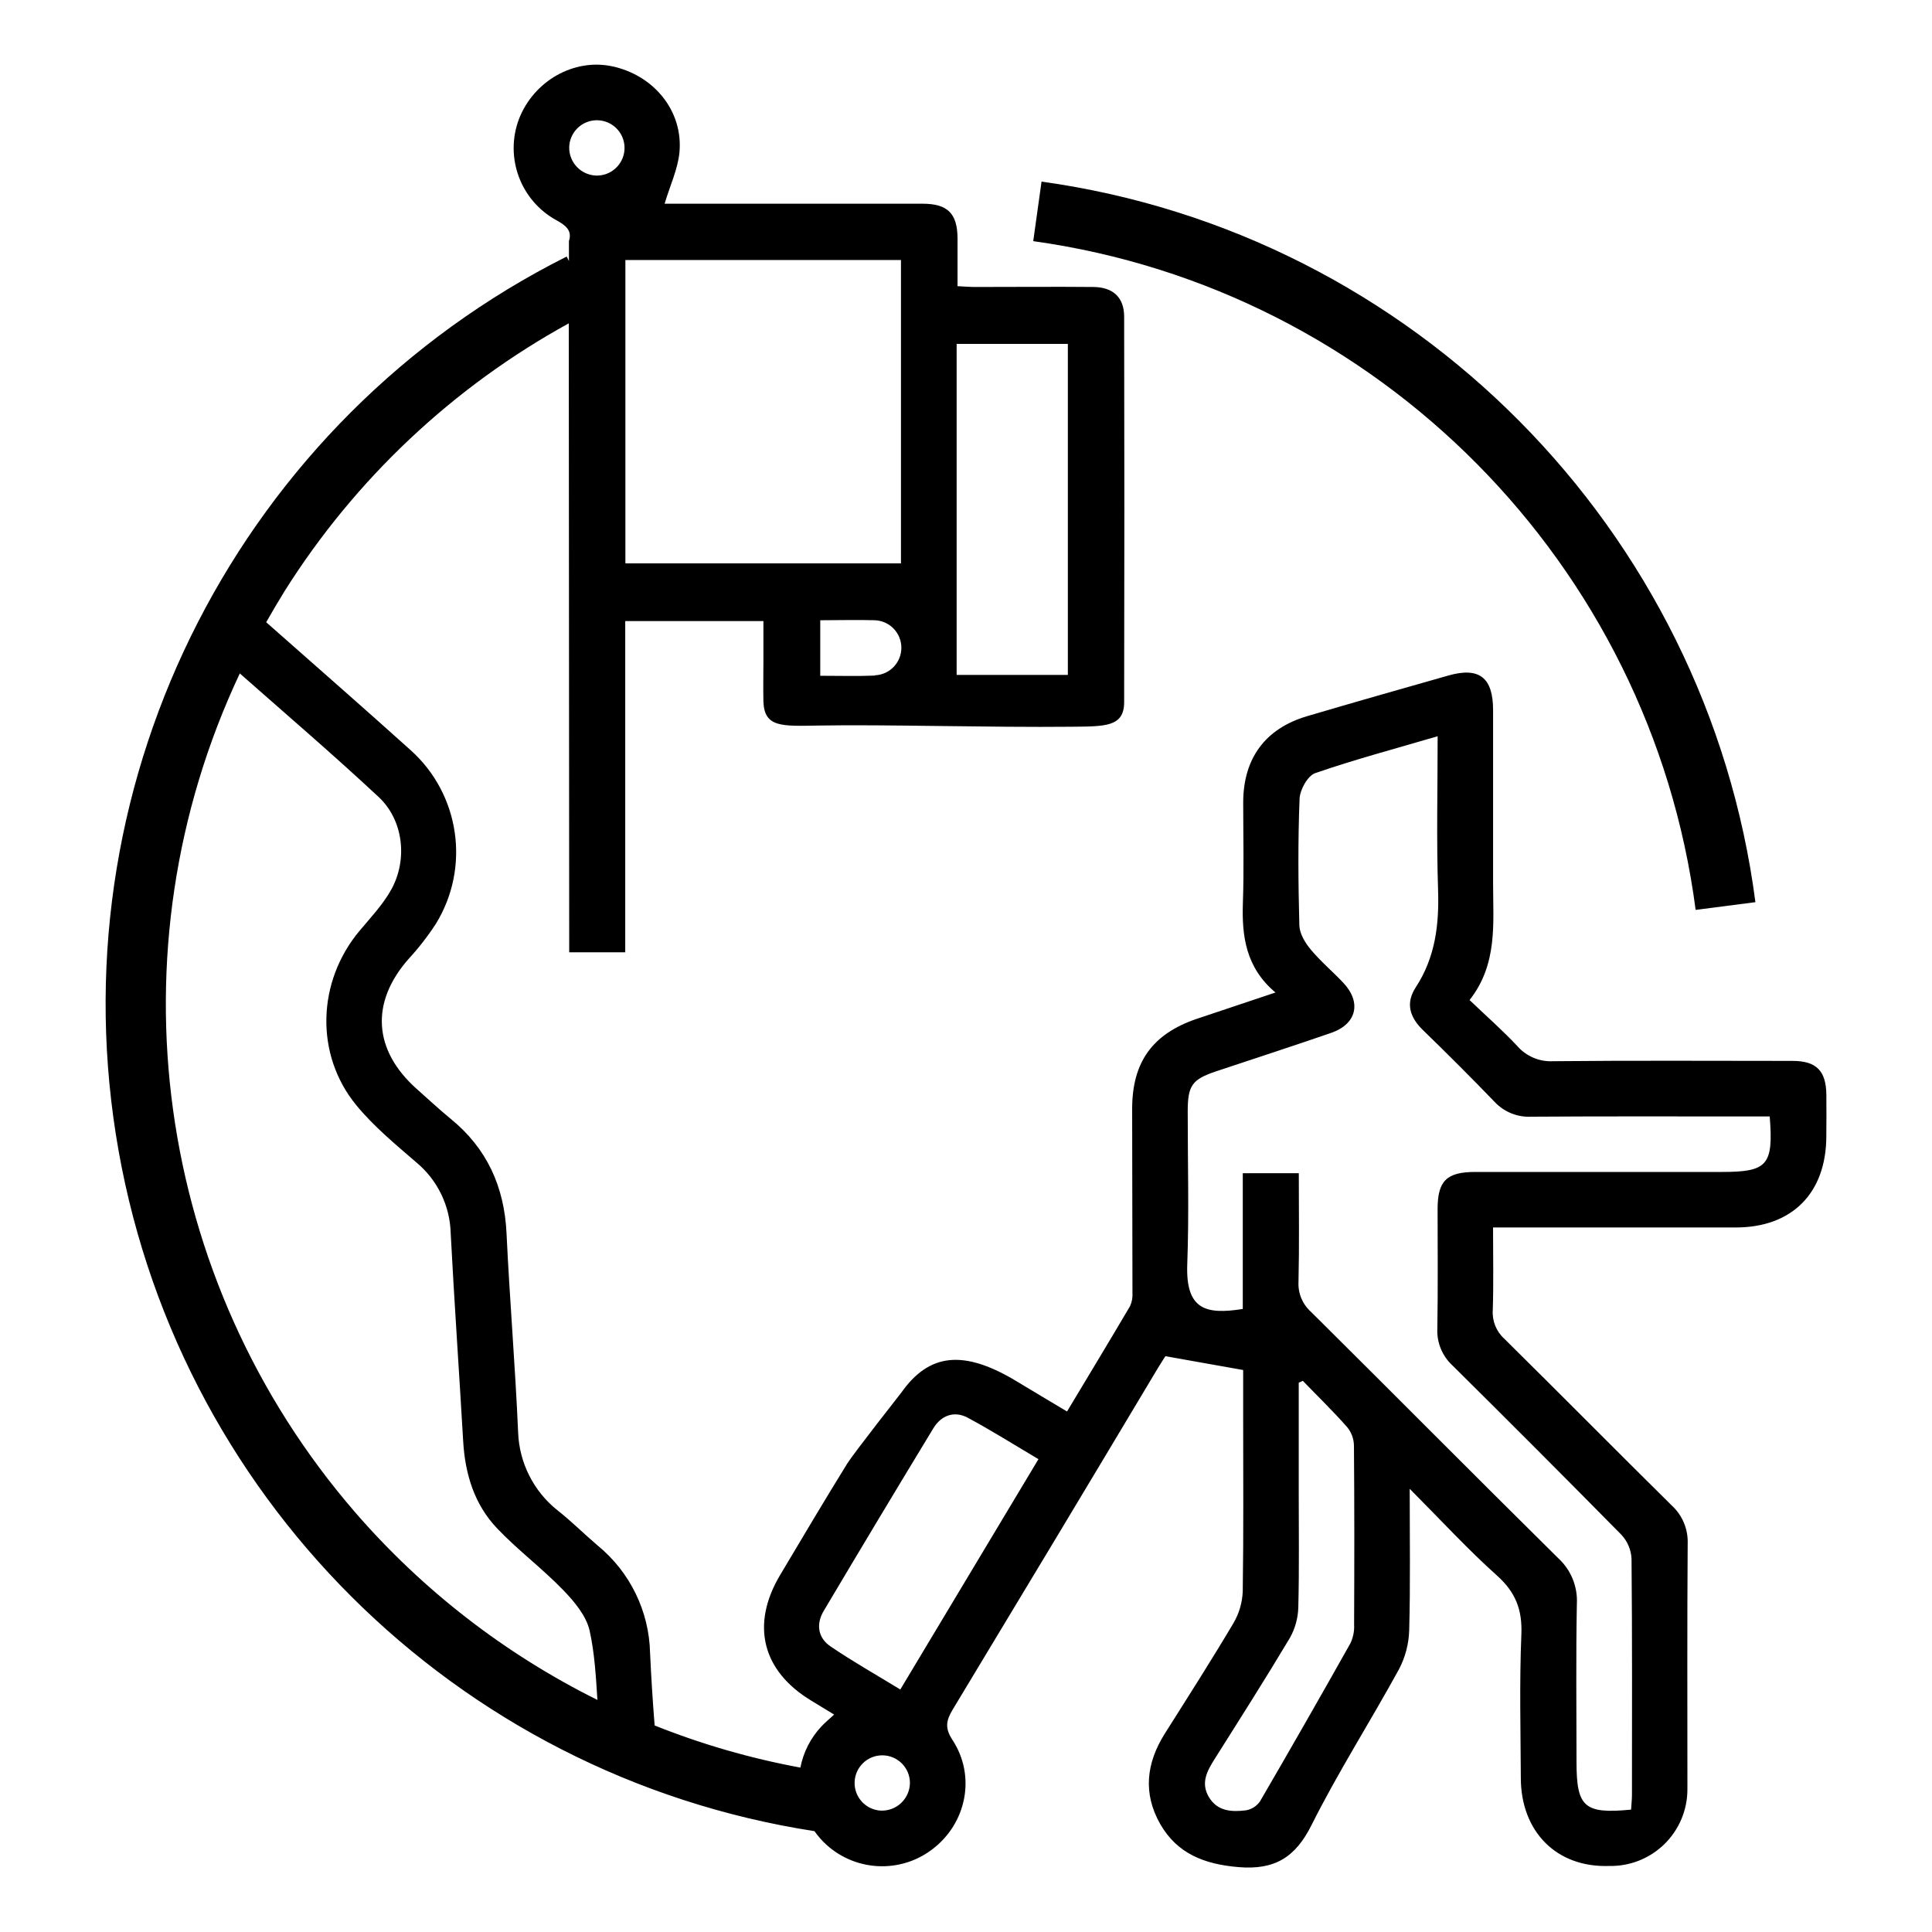
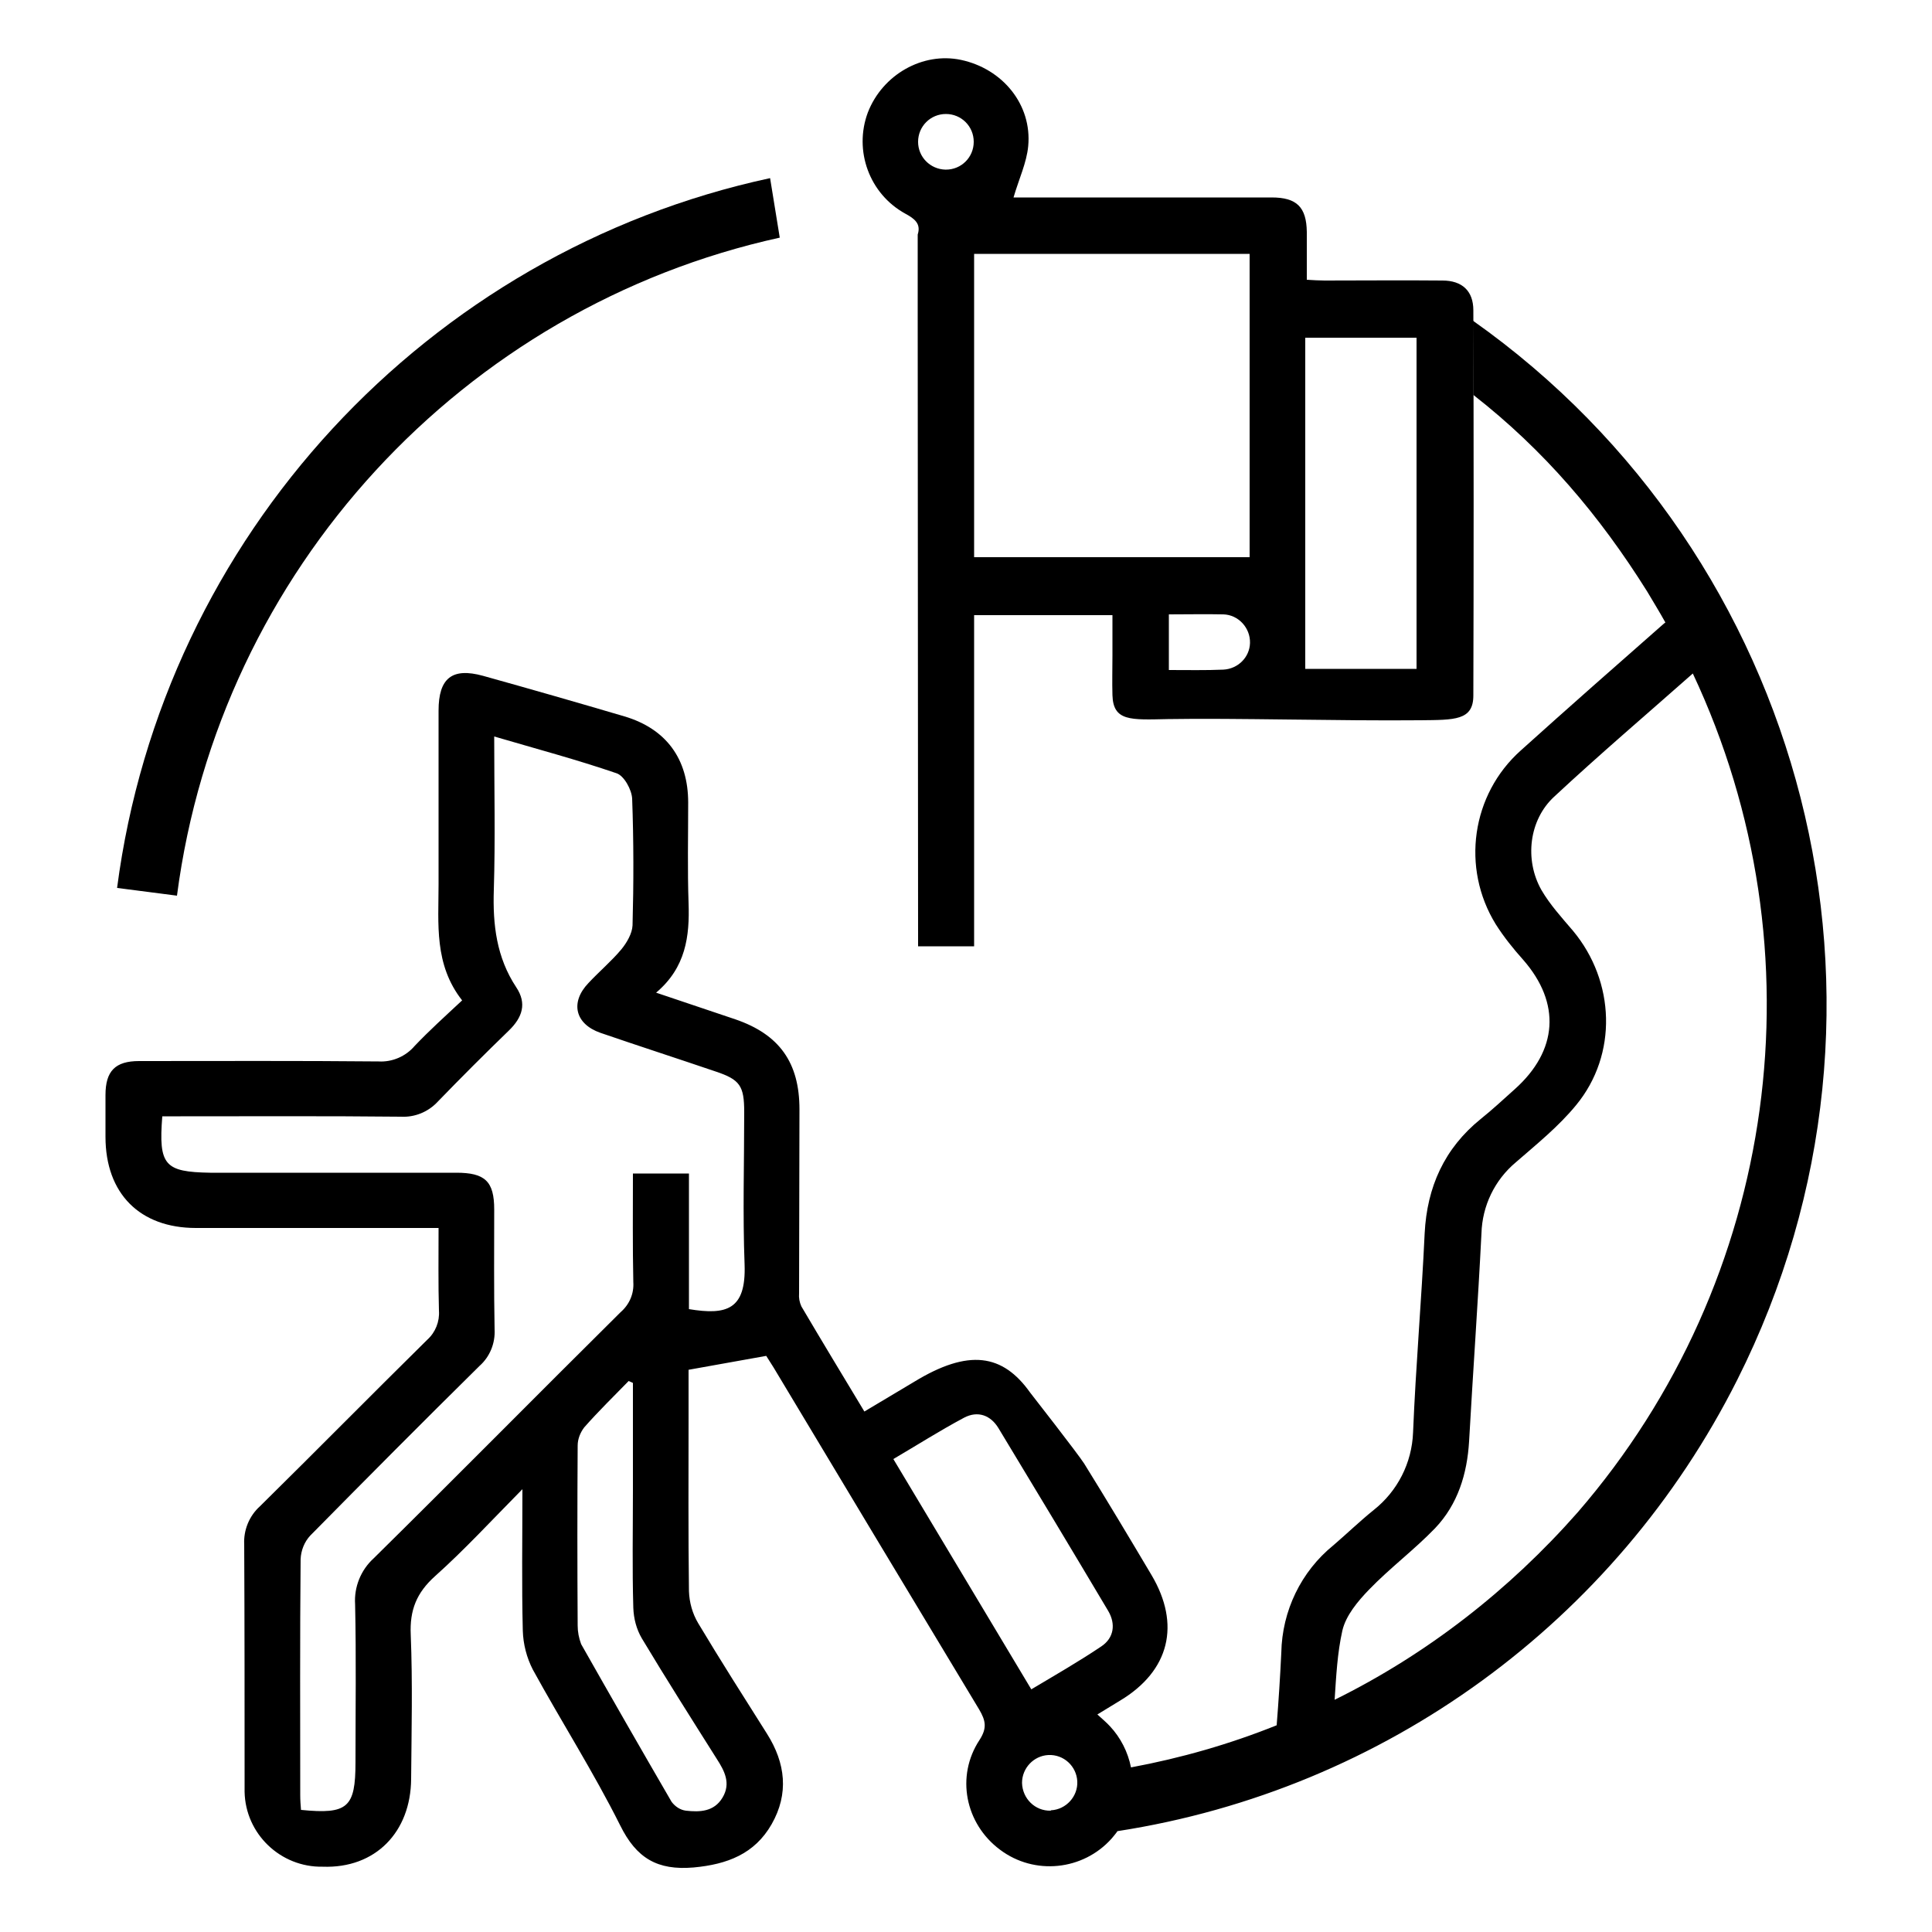
- <svg xmlns="http://www.w3.org/2000/svg" id="Layer_1" data-name="Layer 1" viewBox="0 0 500 500">
-   <path d="M472.66,283.32c-.07-6.18-2.57-8.75-8.73-8.76-20.66,0-41.33-.13-62,.08a11.48,11.48,0,0,1-9.32-4c-3.77-4-7.94-7.68-12.29-11.83,7.31-9.28,6.09-19.79,6.09-30.08q0-22.45,0-44.92c0-8.45-3.56-11.25-11.52-9-12.22,3.47-24.44,6.94-36.62,10.54-10.83,3.2-16.49,10.91-16.53,22.26,0,8.68.22,17.38-.08,26s.73,16.78,8.43,23.25l-20.5,6.86C298.22,267.63,293,274.91,293,287c0,15.88.08,31.75.08,47.62a7.07,7.07,0,0,1-.63,3.42c-5.3,9-10.71,17.94-16.3,27.25-4.47-2.67-8.69-5.17-12.88-7.71-14.09-8.57-22.91-7.2-30,2.81,0,0-12.5,15.93-14,18.37-5.9,9.54-11.62,19.19-17.36,28.83-7.67,12.87-4.69,24.85,8.07,32.55l5.89,3.59c-1.26,1.17-2.35,2.06-3.3,3.08a21.54,21.54,0,0,0-5.43,10.64,198.61,198.61,0,0,1-37.72-10.9q-.75-9.36-1.18-18.75A37,37,0,0,0,154.7,400c-3.53-3-6.81-6.3-10.44-9.15a27.06,27.06,0,0,1-10.17-20.15c-.74-17.19-2.19-34.34-3-51.53-.58-12.08-5.08-22-14.49-29.65-3-2.46-5.85-5.14-8.77-7.72-11.21-10-12-22.28-2.2-33.5a69.85,69.85,0,0,0,7.15-9.18,35.44,35.44,0,0,0-6.53-45c-12.22-11-24.65-21.86-37-32.77l-.36-.32q2.28-4,4.73-8a201.66,201.66,0,0,1,73.58-69.35l.11,162.77h14.5V160.73h35.76v10.45c0,3.45-.08,6.89,0,10.34.22,6.76,4.68,6.42,14.27,6.25,17.28-.31,44.51.53,65.42.31,8.79-.09,13.66.07,13.67-6.38q.11-49.86,0-99.73c0-5-2.87-7.66-8-7.7-10.18-.09-20.36,0-30.55,0-1.44,0-2.87-.13-4.57-.21,0-4.39,0-8.41,0-12.44-.06-6.4-2.57-8.89-9.06-8.9q-24.48,0-49,0H172c1.44-4.8,3.43-9,3.84-13.27,1-10.69-6.59-20-17.43-22.29-9.88-2.11-20.29,3.79-24.1,13.64A21.3,21.3,0,0,0,144,57c2.39,1.31,4.13,2.64,3.24,5.38v5.17l-.58-1.16A216.56,216.56,0,0,0,210.77,473.9c.47.65,1,1.29,1.52,1.91a21.43,21.43,0,0,0,28.87,2.88c9-6.74,11.49-19.05,5.32-28.42-2-3.08-1.62-5,.09-7.86q26.69-44.18,53.17-88.48c.76-1.26,1.58-2.5,1.87-2.95l20.12,3.58v11.87c0,15.13.12,30.26-.11,45.38a17.49,17.49,0,0,1-2.42,8.28c-5.72,9.65-11.77,19.1-17.76,28.59-4.78,7.59-5.69,15.44-1.19,23.35,4.4,7.72,11.47,10.42,20.19,11.17,9.38.81,14.79-2.45,19-10.91,6.9-13.76,15.23-26.79,22.62-40.3a23.14,23.14,0,0,0,2.64-10.12c.32-11.76.13-23.54.13-36.57,8.07,8.1,15,15.66,22.64,22.5,4.76,4.28,6.52,8.8,6.26,15.17-.52,12.41-.2,24.86-.14,37.28.06,13.69,9.15,23.14,22.89,22.66a19.82,19.82,0,0,0,20.22-19.81v-1.61c0-20.67-.08-41.33.07-62a12.76,12.76,0,0,0-4.15-9.9c-14.49-14.31-28.8-28.8-43.29-43.11a9.15,9.15,0,0,1-3-7.46c.22-6.87.07-13.76.07-21.35h4.87q29,0,57.94,0c14.59,0,23.4-8.91,23.44-23.57C472.68,290.51,472.7,286.92,472.66,283.32ZM247.58,89h28.78v85.67H247.58Zm-21.21,85.84c-4.59.19-9.19.05-14.09.05V160.52c4.93,0,9.53-.14,14.13,0a7.13,7.13,0,0,1,0,14.25ZM161.85,67.29h71.32V145.8H161.85Zm-14.54-29a7.16,7.16,0,1,1,7.05,7.15A7.22,7.22,0,0,1,147.31,38.3ZM91.88,391.35A201,201,0,0,1,62.06,174.28c12,10.59,24.16,21,35.88,31.93,6.49,6,7.64,16.3,3.27,24.1-2.16,3.86-5.32,7.18-8.18,10.61C82.09,254,81.42,272.85,92.19,286c4.51,5.5,10.14,10.15,15.56,14.83a24.65,24.65,0,0,1,8.89,18.36c.94,17.94,2.19,35.86,3.23,53.8.49,8.49,2.89,16.35,8.77,22.54,5.34,5.62,11.65,10.33,17.05,15.91,2.92,3,6.06,6.75,6.92,10.64,1.27,5.76,1.61,11.72,2,17.86A201.68,201.68,0,0,1,91.88,391.35ZM228,468.59a7.16,7.16,0,1,1,7.49-7.15A7.26,7.26,0,0,1,228,468.59Zm5-31.35c-6.2-3.79-12.29-7.23-18.06-11.15-3.26-2.21-3.8-5.77-1.77-9.18q14.07-23.7,28.38-47.27c2-3.31,5.38-4.63,8.93-2.72,6.13,3.29,12,7,18.27,10.71Zm117.45-16.57a9.94,9.94,0,0,1-1,4.68q-11.52,20.5-23.36,40.84a5.56,5.56,0,0,1-3.7,2.33c-3.62.43-7.29.28-9.51-3.41s-.47-6.81,1.51-9.95c6.54-10.37,13.12-20.71,19.4-31.22A17,17,0,0,0,336,416c.26-10.16.1-20.33.11-30.5V357.83l1.06-.47c3.86,4,7.82,7.83,11.49,12a7.72,7.72,0,0,1,1.74,4.7C350.53,389.57,350.51,405.12,350.44,420.67ZM445.58,303.3H381.81c-7.41,0-9.75,2.29-9.76,9.55,0,10.33.11,20.66-.07,31a12.19,12.19,0,0,0,3.94,9.55q22,21.78,43.77,43.87a9.81,9.81,0,0,1,2.55,6.14c.19,20.36.12,40.72.11,61.08,0,1.29-.16,2.59-.23,3.84C410,469.5,408,467.67,408,456c0-13.63-.17-27.25.09-40.87a14.94,14.94,0,0,0-4.84-11.89c-21.4-21.15-42.58-42.52-63.94-63.71a9.73,9.73,0,0,1-3.26-7.81c.22-9.37.08-18.75.08-28.1h-14.5v35.14c-9.63,1.53-14.79.15-14.37-11.55.49-13.15.11-26.34.12-39.52,0-6.79,1.1-8.34,7.41-10.45,9.92-3.31,19.88-6.53,29.76-9.95,6.56-2.28,7.86-7.88,3.11-12.93-2.77-2.94-5.9-5.56-8.47-8.66-1.44-1.73-2.87-4.1-2.92-6.22-.29-10.92-.38-21.86.06-32.77.09-2.34,2.13-6,4.09-6.64,10.25-3.54,20.76-6.33,31.64-9.53,0,13.7-.32,26.72.11,39.71.3,9.05-.71,17.51-5.76,25.24-2.75,4.21-1.54,7.83,1.94,11.19q9.36,9.06,18.4,18.43A12.15,12.15,0,0,0,396.3,289c19-.13,38-.06,57-.06H458C459,301.59,457.42,303.3,445.58,303.3Z" />
-   <path d="M438.83,235.48l15.47-2C441.73,137,365.76,60.34,269.55,47L267.4,62.41C356.67,74.82,427.17,146,438.83,235.48Z" />
+ <svg xmlns="http://www.w3.org/2000/svg" version="1.1" id="Layer_1" x="0px" y="0px" viewBox="0 0 500 500" style="enable-background:new 0 0 500 500;" xml:space="preserve">
+   <path d="M381.3,102.2c18.3,14.3,32.6,31.1,45,50.9c1.6,2.7,3.2,5.3,4.7,8l-0.4,0.3c-12.4,10.9-24.8,21.8-37,32.8  c-12.8,11.4-15.5,30.4-6.5,45c2.1,3.3,4.5,6.3,7.1,9.2c9.8,11.2,9,23.5-2.2,33.5c-2.9,2.6-5.8,5.3-8.8,7.7  c-9.4,7.6-13.9,17.6-14.5,29.6c-0.8,17.2-2.3,34.3-3,51.5c-0.3,7.9-4,15.2-10.2,20.1c-3.6,2.9-6.9,6.1-10.4,9.1  c-8.4,6.8-13.3,17-13.5,27.8c-0.3,6.3-0.7,12.5-1.2,18.8c-12.2,4.9-24.8,8.5-37.7,10.9c-0.8-4-2.7-7.7-5.4-10.6  c-0.9-1-2-1.9-3.3-3.1l5.9-3.6c12.8-7.7,15.7-19.7,8.1-32.5c-5.7-9.6-11.5-19.3-17.4-28.8c-1.5-2.4-14-18.4-14-18.4  c-7.1-10-15.9-11.4-30-2.8c-4.2,2.5-8.4,5-12.9,7.7c-5.6-9.3-11-18.2-16.3-27.2c-0.5-1.1-0.7-2.2-0.6-3.4c0-15.9,0.1-31.7,0.1-47.6  c0-12.1-5.2-19.4-16.6-23.3l-20.5-6.9c7.7-6.5,8.7-14.6,8.4-23.2s-0.1-17.3-0.1-26c0-11.3-5.7-19.1-16.5-22.3  c-12.2-3.6-24.4-7.1-36.6-10.5c-8-2.2-11.5,0.6-11.5,9c0,15,0,30,0,44.9c0,10.3-1.2,20.8,6.1,30.1c-4.4,4.1-8.5,7.8-12.3,11.8  c-2.3,2.7-5.8,4.2-9.3,4c-20.7-0.2-41.3-0.1-62-0.1c-6.2,0-8.7,2.6-8.7,8.8c0,3.6,0,7.2,0,10.8c0,14.7,8.9,23.6,23.4,23.6  c19.3,0,38.6,0,57.9,0h4.9c0,7.6-0.1,14.5,0.1,21.4c0.2,2.8-0.9,5.6-3,7.5c-14.5,14.3-28.8,28.8-43.3,43.1c-2.8,2.5-4.3,6.2-4.1,9.9  c0.1,20.7,0.1,41.3,0.1,62v1.6c0,0.1,0,0.3,0,0.4c0.2,10.9,9.3,19.6,20.2,19.4c13.7,0.5,22.8-9,22.9-22.7  c0.1-12.4,0.4-24.9-0.1-37.3c-0.3-6.4,1.5-10.9,6.3-15.2c7.6-6.8,14.6-14.4,22.6-22.5c0,13-0.2,24.8,0.1,36.6c0.1,3.5,1,7,2.6,10.1  c7.4,13.5,15.7,26.5,22.6,40.3c4.2,8.5,9.6,11.7,19,10.9c8.7-0.8,15.8-3.5,20.2-11.2c4.5-7.9,3.6-15.8-1.2-23.4  c-6-9.5-12-18.9-17.8-28.6c-1.5-2.5-2.3-5.4-2.4-8.3c-0.2-15.1-0.1-30.2-0.1-45.4v-11.9l20.1-3.6c0.3,0.5,1.1,1.7,1.9,3  c17.7,29.5,35.4,59,53.2,88.5c1.7,2.9,2.1,4.8,0.1,7.9c-6.2,9.4-3.7,21.7,5.3,28.4c8.9,6.7,21.5,5.4,28.9-2.9  c0.5-0.6,1.1-1.3,1.5-1.9c69.2-10.7,128.9-54.2,160.4-116.8c48.8-97,17.7-213.3-68.4-274.1L381.3,102.2z M345.4,439.9  c0.4-6.1,0.7-12.1,2-17.9c0.9-3.9,4-7.6,6.9-10.6c5.4-5.6,11.7-10.3,17.1-15.9c5.9-6.2,8.3-14.1,8.8-22.5c1-17.9,2.3-35.9,3.2-53.8  c0.2-7.1,3.4-13.8,8.9-18.4c5.4-4.7,11.1-9.3,15.6-14.8c10.8-13.1,10.1-32-0.8-45.1c-2.9-3.4-6-6.8-8.2-10.6  c-4.4-7.8-3.2-18.1,3.3-24.1c11.7-10.9,23.9-21.3,35.9-31.9c33.8,71.9,22.2,157-29.8,217.1C390.6,411.5,369.3,428.1,345.4,439.9z   M271.9,468.6c-4,0.1-7.3-3.1-7.4-7.2c0-3.8,3-7,6.8-7.2c4-0.2,7.3,2.9,7.5,6.8s-2.9,7.3-6.8,7.5  C271.9,468.6,271.9,468.6,271.9,468.6z M231.2,377.6c6.3-3.7,12.1-7.4,18.3-10.7c3.6-1.9,6.9-0.6,8.9,2.7  c9.5,15.7,19,31.5,28.4,47.3c2,3.4,1.5,7-1.8,9.2c-5.8,3.9-11.9,7.4-18.1,11.1L231.2,377.6z M149.5,420.7c-0.1-15.6-0.1-31.1,0-46.6  c0-1.7,0.7-3.4,1.7-4.7c3.7-4.2,7.6-8,11.5-12l1.1,0.5v27.7c0,10.2-0.2,20.3,0.1,30.5c0.1,2.8,0.8,5.5,2.2,7.9  c6.3,10.5,12.9,20.9,19.4,31.2c2,3.1,3.7,6.3,1.5,10s-5.9,3.8-9.5,3.4c-1.5-0.2-2.8-1.1-3.7-2.3c-7.9-13.6-15.7-27.2-23.4-40.8  C149.8,423.9,149.5,422.3,149.5,420.7L149.5,420.7z M42,288.9h4.7c19,0,38-0.1,57,0.1c3.6,0.2,7.1-1.2,9.6-3.9  c6-6.2,12.2-12.4,18.4-18.4c3.5-3.4,4.7-7,1.9-11.2c-5.1-7.7-6.1-16.2-5.8-25.2c0.4-13,0.1-26,0.1-39.7c10.9,3.2,21.4,6,31.6,9.5  c2,0.6,4,4.3,4.1,6.6c0.4,10.9,0.4,21.9,0.1,32.8c-0.1,2.1-1.5,4.5-2.9,6.2c-2.6,3.1-5.7,5.7-8.5,8.7c-4.8,5-3.5,10.6,3.1,12.9  c9.9,3.4,19.8,6.6,29.8,10c6.3,2.1,7.4,3.7,7.4,10.5c0,13.2-0.4,26.4,0.1,39.5c0.4,11.7-4.7,13.1-14.4,11.5v-35.1h-14.5  c0,9.4-0.1,18.7,0.1,28.1c0.2,3-1,5.8-3.3,7.8c-21.4,21.2-42.5,42.6-63.9,63.7c-3.3,3-5.1,7.4-4.8,11.9c0.3,13.6,0.1,27.2,0.1,40.9  c0,11.7-2,13.5-14.1,12.3c-0.1-1.2-0.2-2.5-0.2-3.8c0-20.4-0.1-40.7,0.1-61.1c0.1-2.3,1-4.5,2.5-6.1c14.5-14.7,29.1-29.4,43.8-43.9  c2.7-2.4,4.1-5.9,3.9-9.5c-0.2-10.3-0.1-20.7-0.1-31c0-7.3-2.4-9.5-9.8-9.5H54.4C42.6,303.3,41,301.6,42,288.9z" />
+   <path d="M199.3,46.1c-88.6,19.1-157.1,92.6-169,183.7l15.5,2c11-84.3,74.1-152.3,156-170.3L199.3,46.1z" />
+   <path d="M237.5,82.1l0.1,162.8h14.5v-85.7h35.8v10.4c0,3.4-0.1,6.9,0,10.3c0.2,6.8,4.7,6.4,14.3,6.2c17.3-0.3,44.5,0.5,65.4,0.3  c8.8-0.1,13.7,0.1,13.7-6.4c0.1-33.2,0.1-66.5,0-99.7c0-5-2.9-7.7-8-7.7c-10.2-0.1-20.4,0-30.5,0c-1.4,0-2.9-0.1-4.6-0.2  c0-4.4,0-8.4,0-12.4c-0.1-6.4-2.6-8.9-9.1-8.9c-16.3,0-32.7,0-49,0h-17.8c1.4-4.8,3.4-9,3.8-13.3c1-10.7-6.6-20-17.4-22.3  c-9.9-2.1-20.3,3.8-24.1,13.6c-3.7,9.9,0.4,21.1,9.7,26.2c2.4,1.3,4.1,2.6,3.2,5.4V66 M337.8,87.4h28.8v85.7h-28.8V87.4z   M316.6,173.3c-4.6,0.2-9.2,0.1-14.1,0.1V159c4.9,0,9.5-0.1,14.1,0c3.9,0.1,7,3.5,6.9,7.4C323.4,170.1,320.4,173.1,316.6,173.3  L316.6,173.3z M252.1,65.7h71.3v78.5h-71.3L252.1,65.7L252.1,65.7z M237.6,36.7c0-4,3.2-7.2,7.2-7.2s7.2,3.2,7.2,7.2  s-3.2,7.2-7.2,7.2h-0.1C240.7,43.8,237.6,40.6,237.6,36.7L237.6,36.7z" />
</svg>
